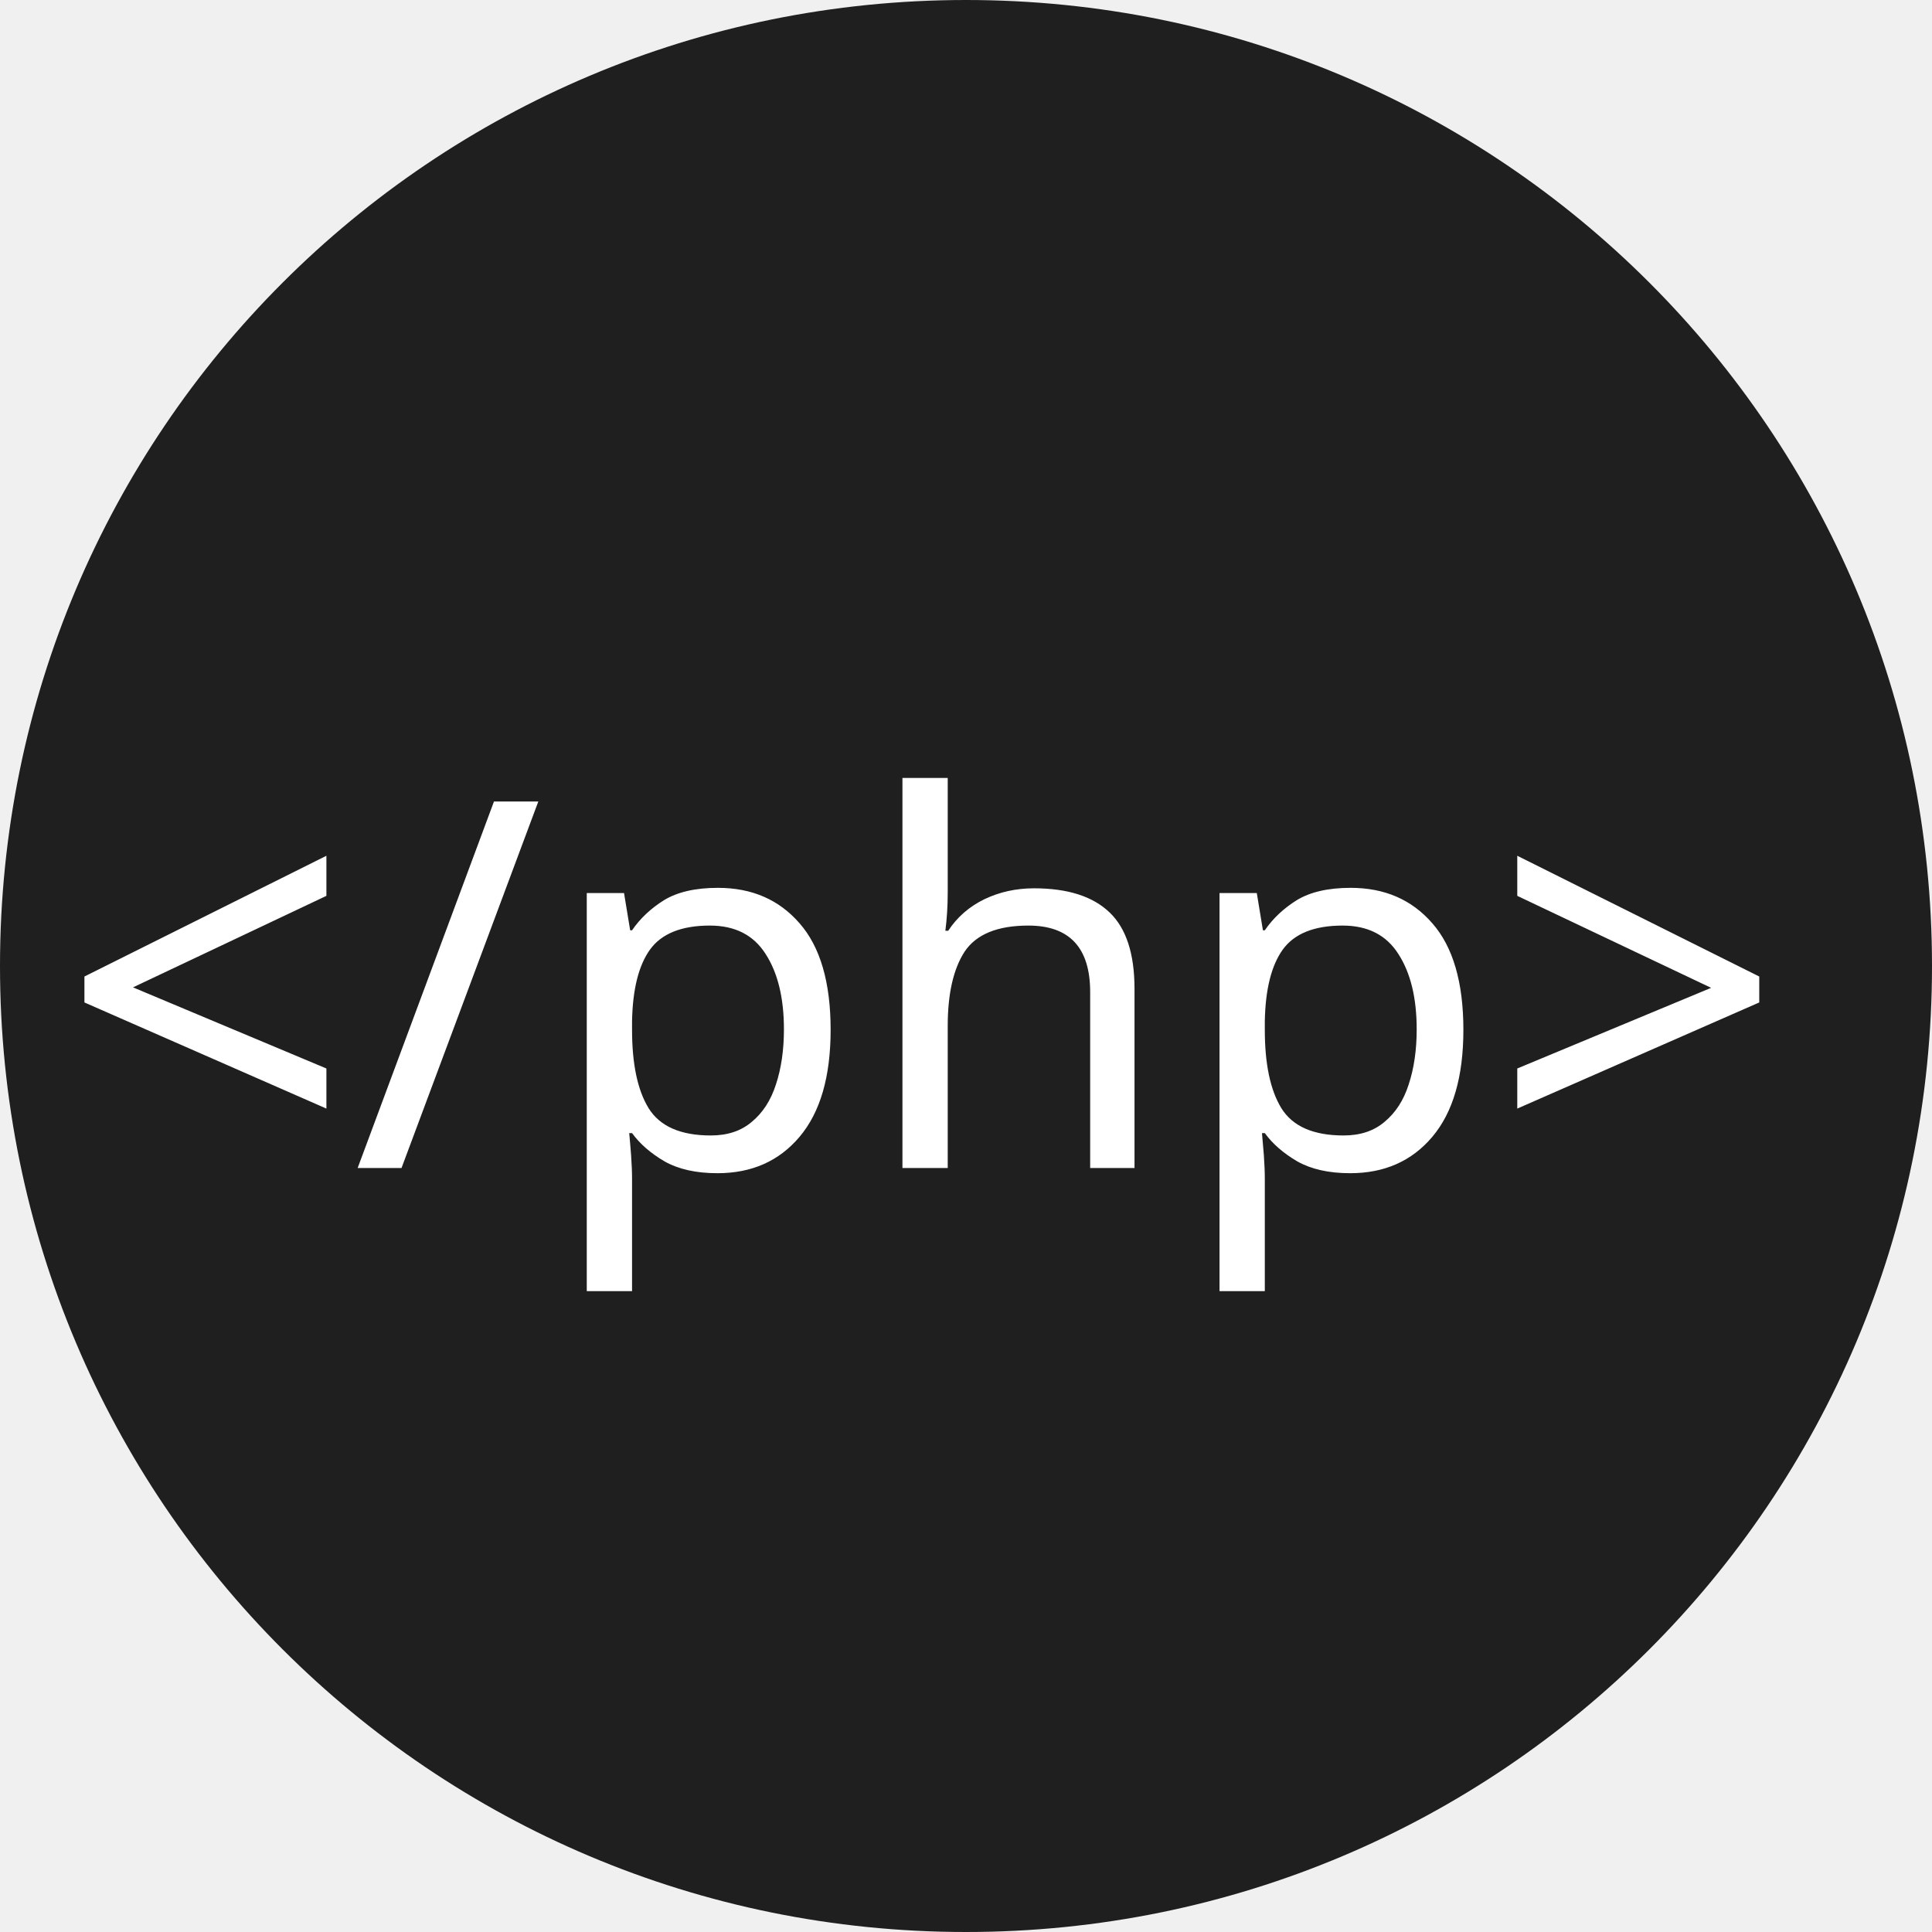
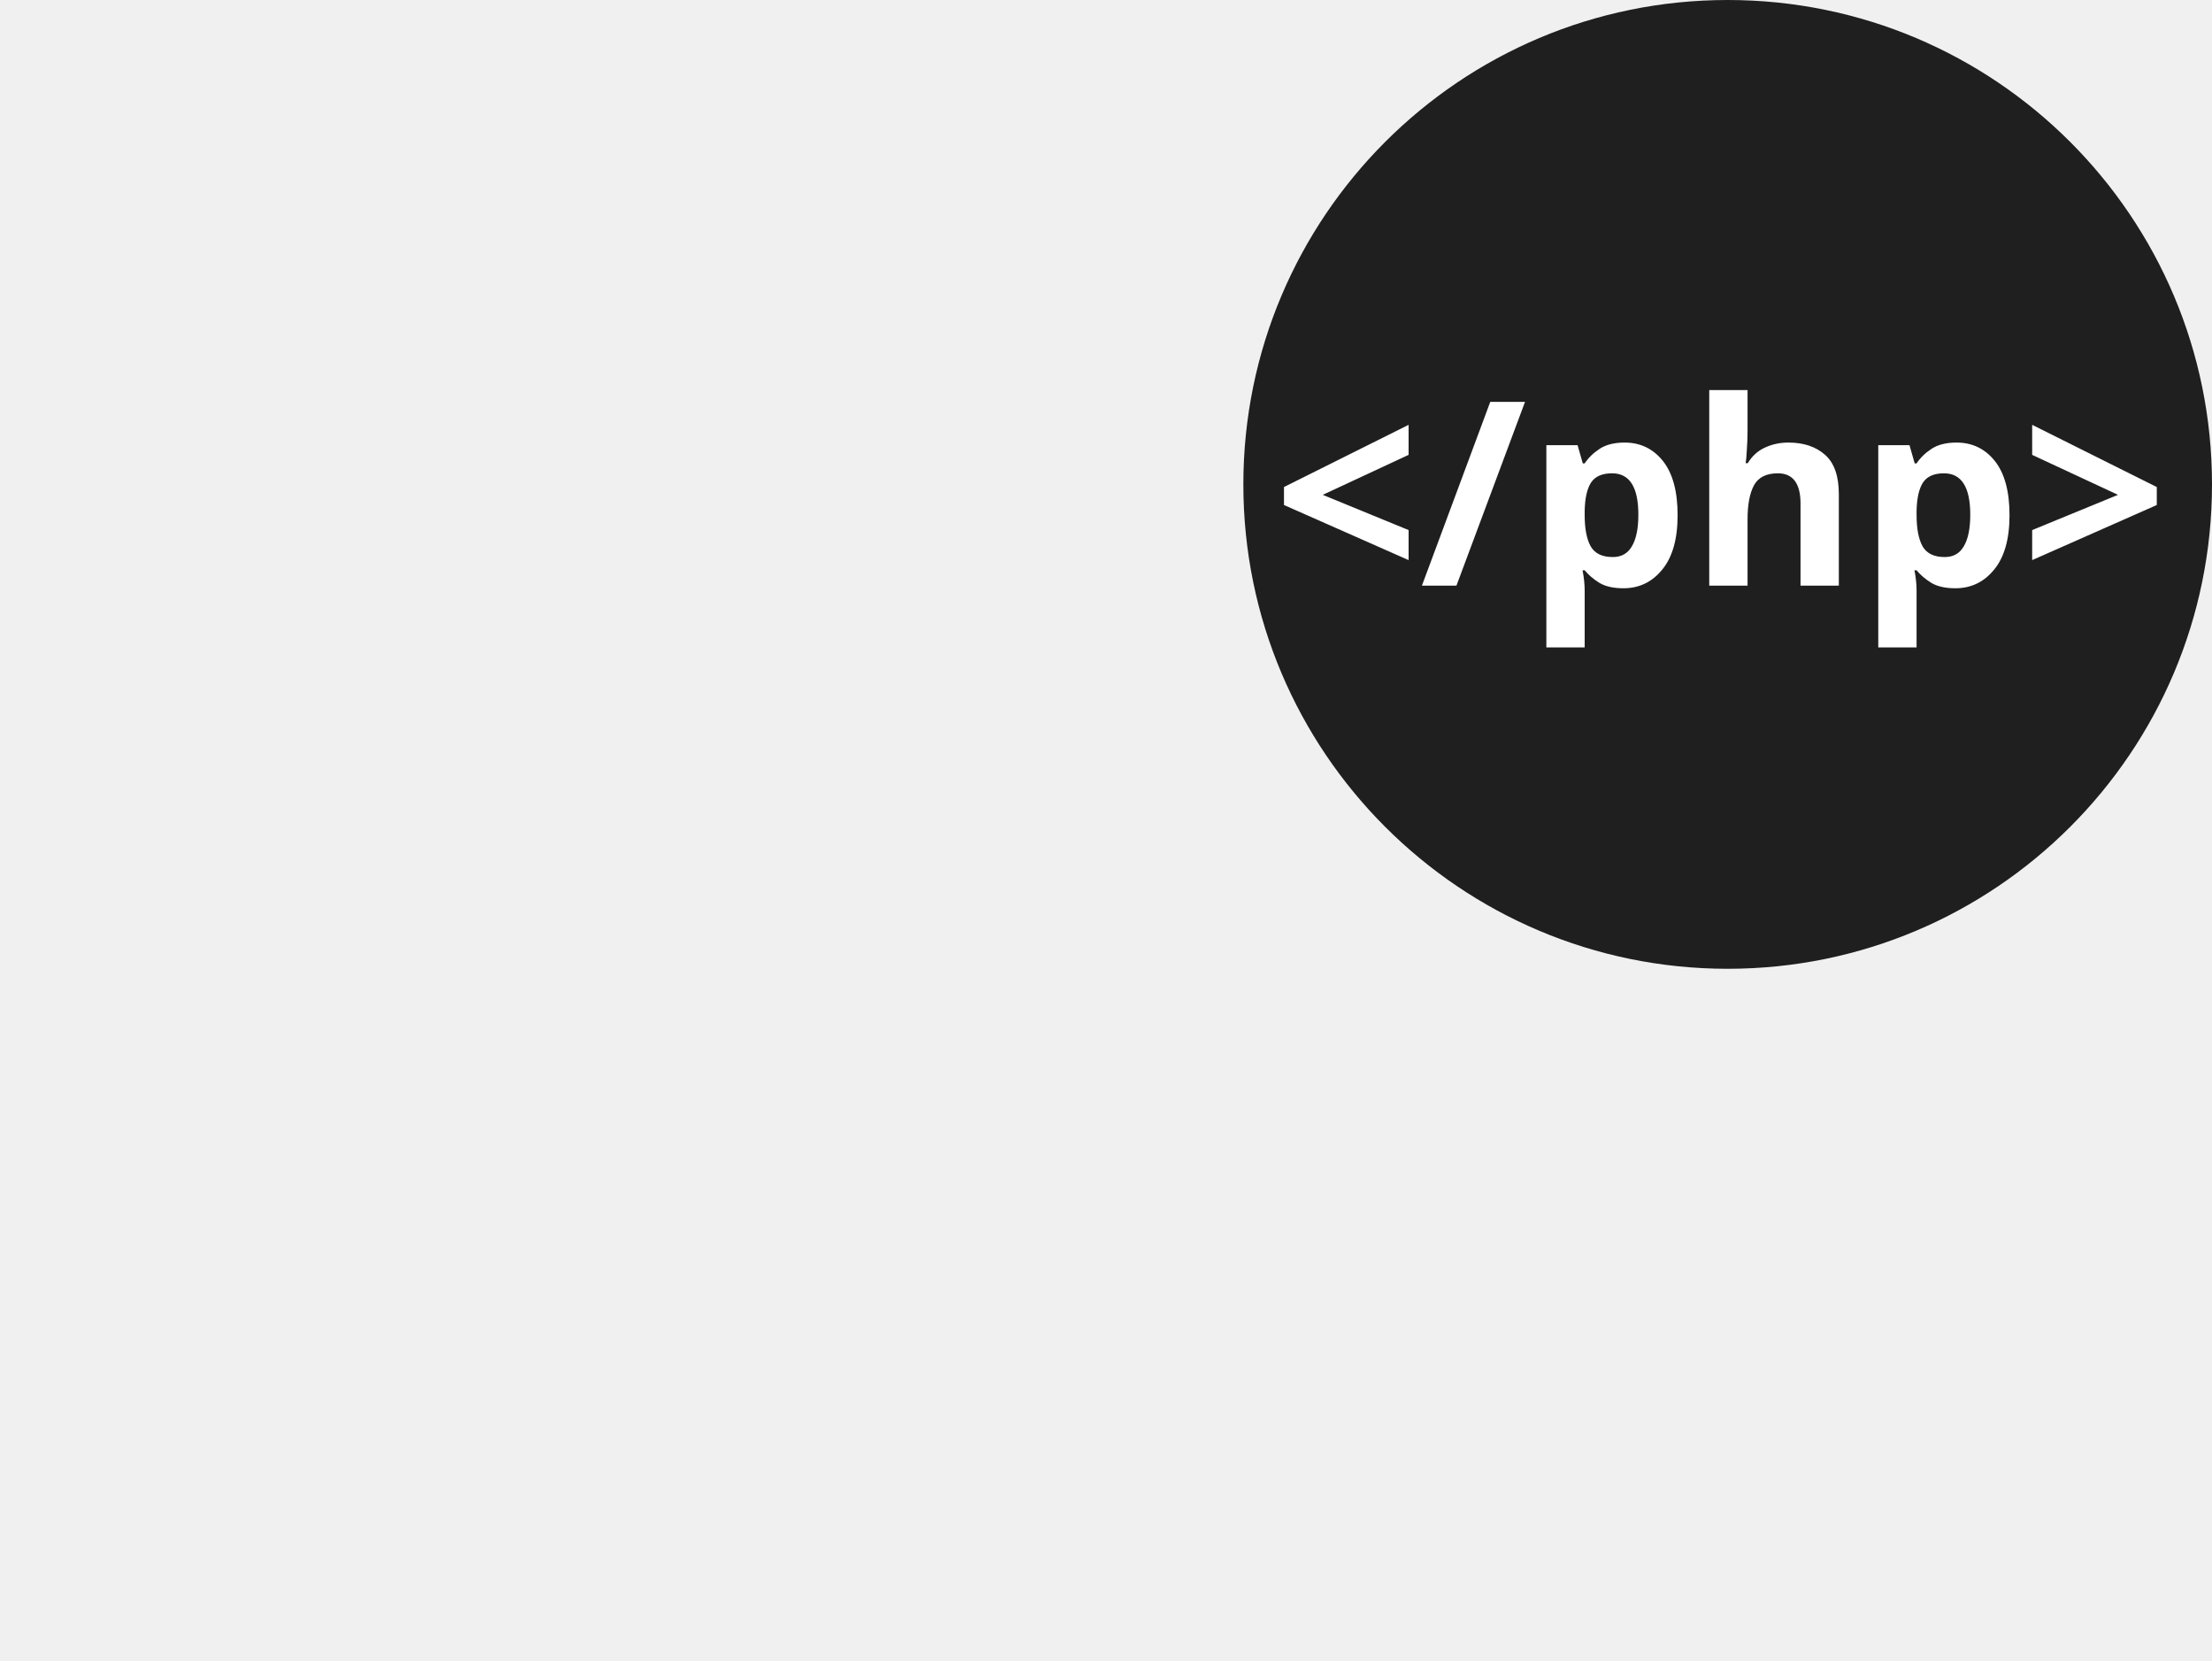
- <svg xmlns="http://www.w3.org/2000/svg" version="1.1" id="Layer_1" x="0px" y="0px" viewBox="0 0 64 64" style="enable-background:new 0 0 64 64;" xml:space="preserve">
-   <style type="text/css">
- 	.st0{fill:#1F1F1F;}
- 	.st1{fill:none;}
- 	.st2{fill:#FFFFFF;}
- 	.st3{font-family:'NotoSansKR-ExtraBold';}
- 	.st4{font-size:17px;}
- </style>
-   <path class="st0" d="M32,64L32,64C14.3,64,0,49.7,0,32v0C0,14.3,14.3,0,32,0h0c17.7,0,32,14.3,32,32v0C64,49.7,49.7,64,32,64z" />
-   <rect x="0" y="25.1" class="st1" width="64" height="49" />
-   <text transform="matrix(1 0 0 1 1.9531 38.692)" class="st2 st3 st4">&lt;/php&gt;</text>
+ <svg xmlns="http://www.w3.org/2000/svg" id="Layer_1" data-name="Layer 1" viewBox="0 0 146.15 109.71">
+   <defs>
+     <style>.cls-1{fill:#1f1f1f;}.cls-2{font-size:17px;fill:#fff;font-family:NotoSansKR-ExtraBold, Noto Sans KR;font-weight:700;}</style>
+   </defs>
+   <rect class="cls-1" x="82.15" width="64" height="64" rx="32" ry="32" />
+   <text class="cls-2" transform="translate(84.1 38.69)">&lt;/php&gt;</text>
+   <text x="82.15" />
</svg>
